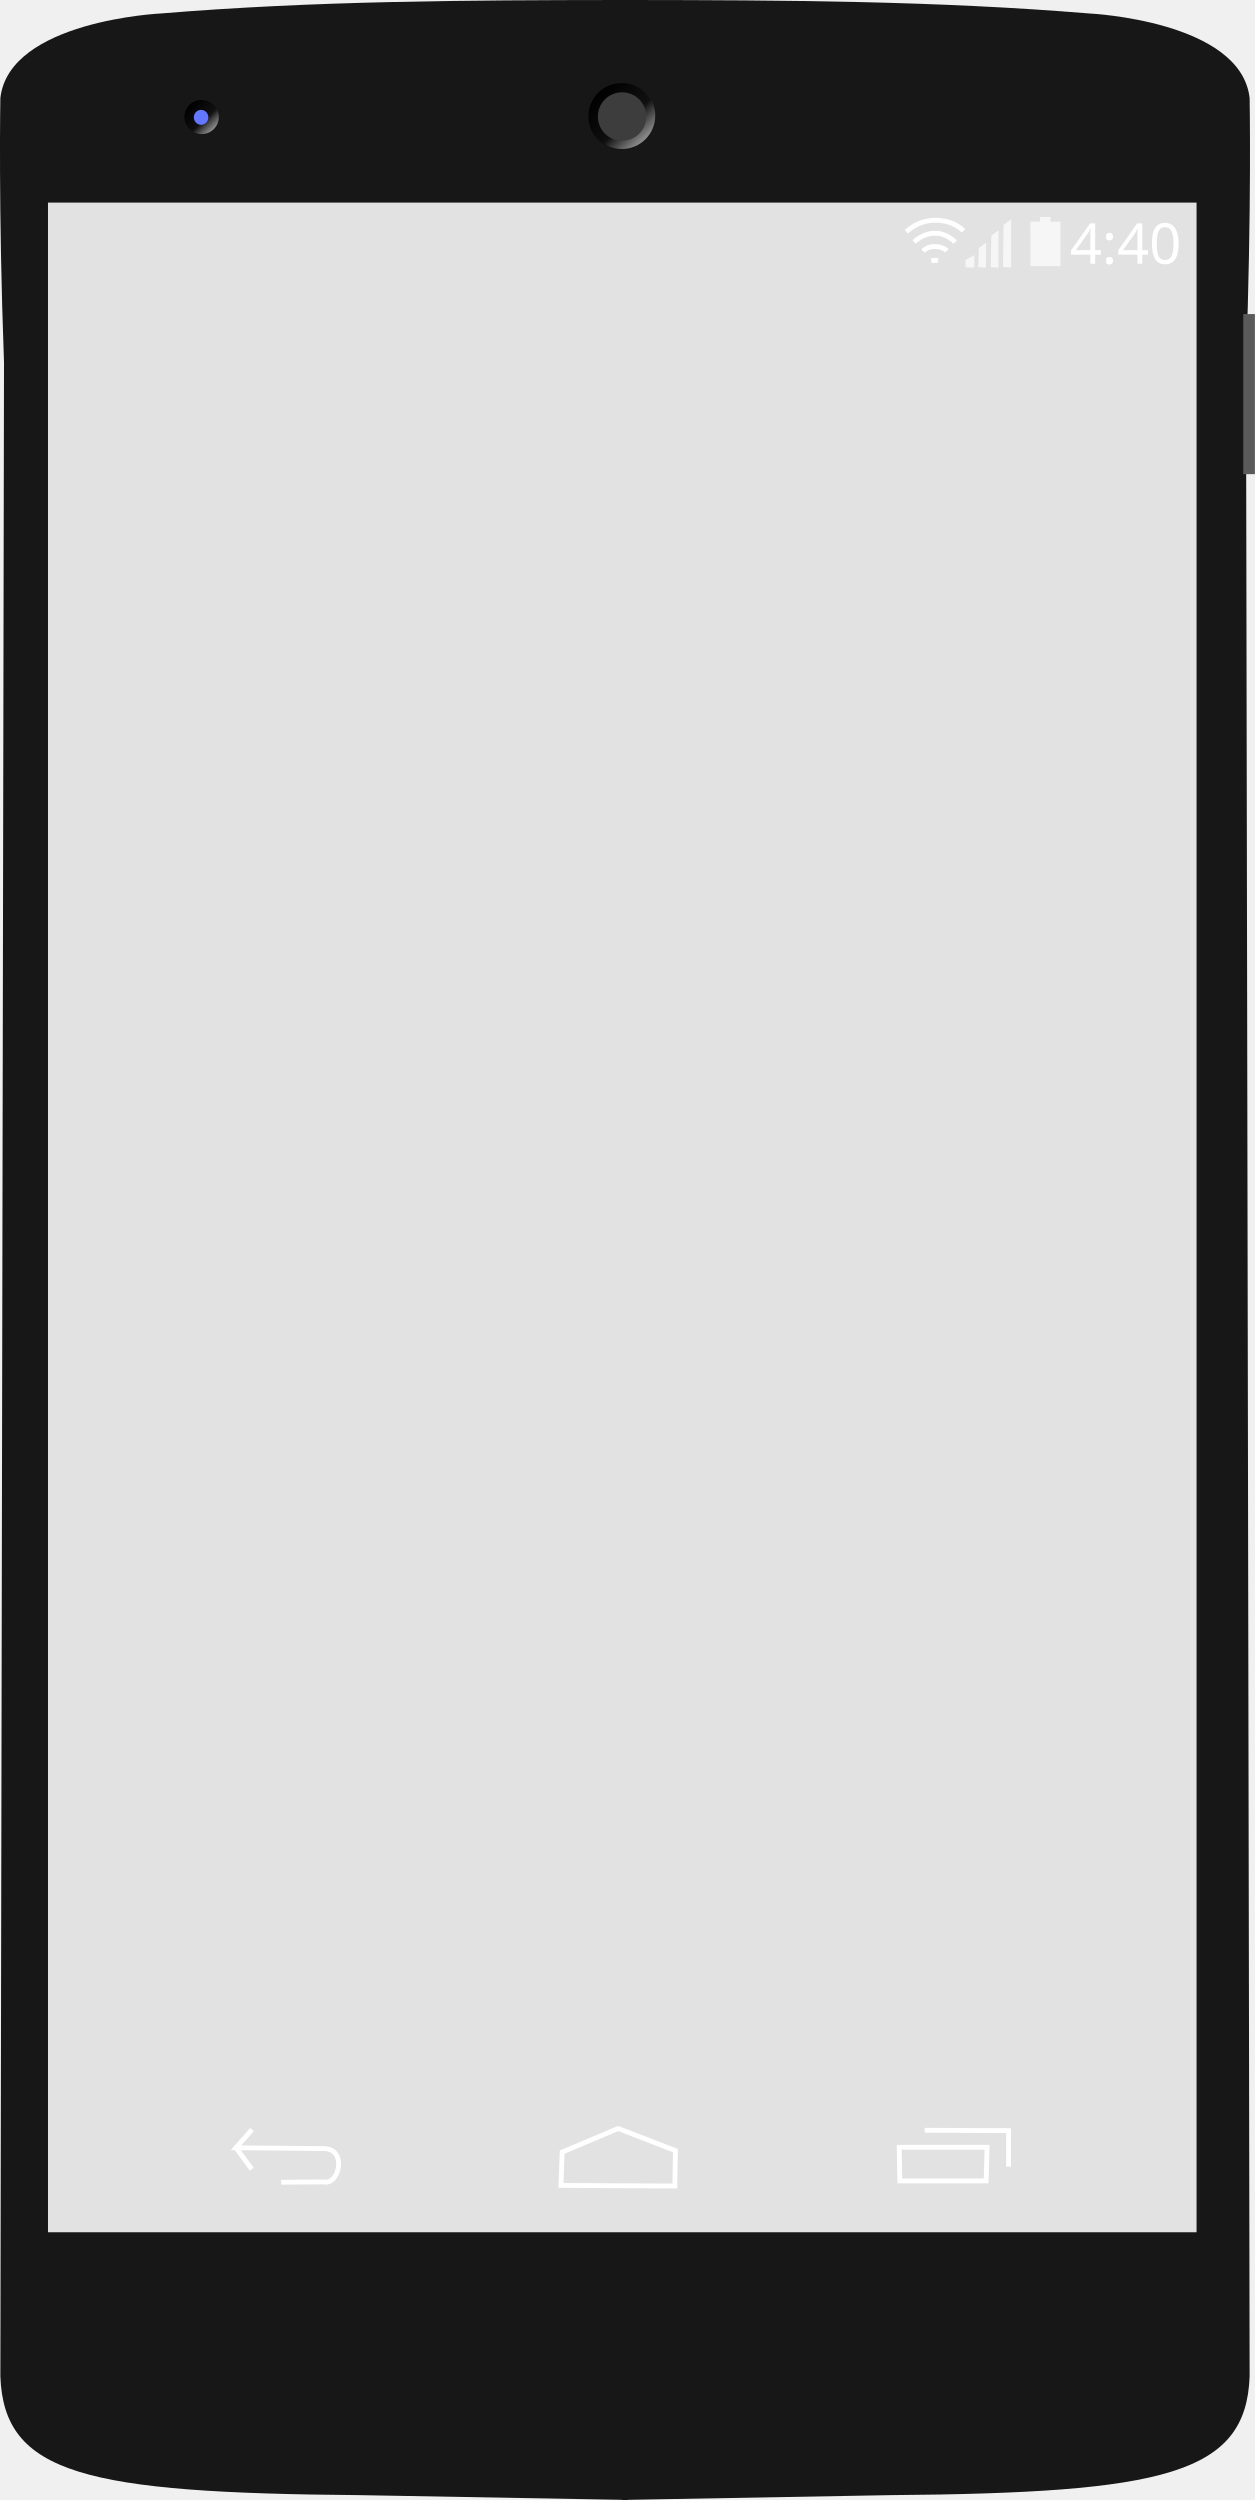
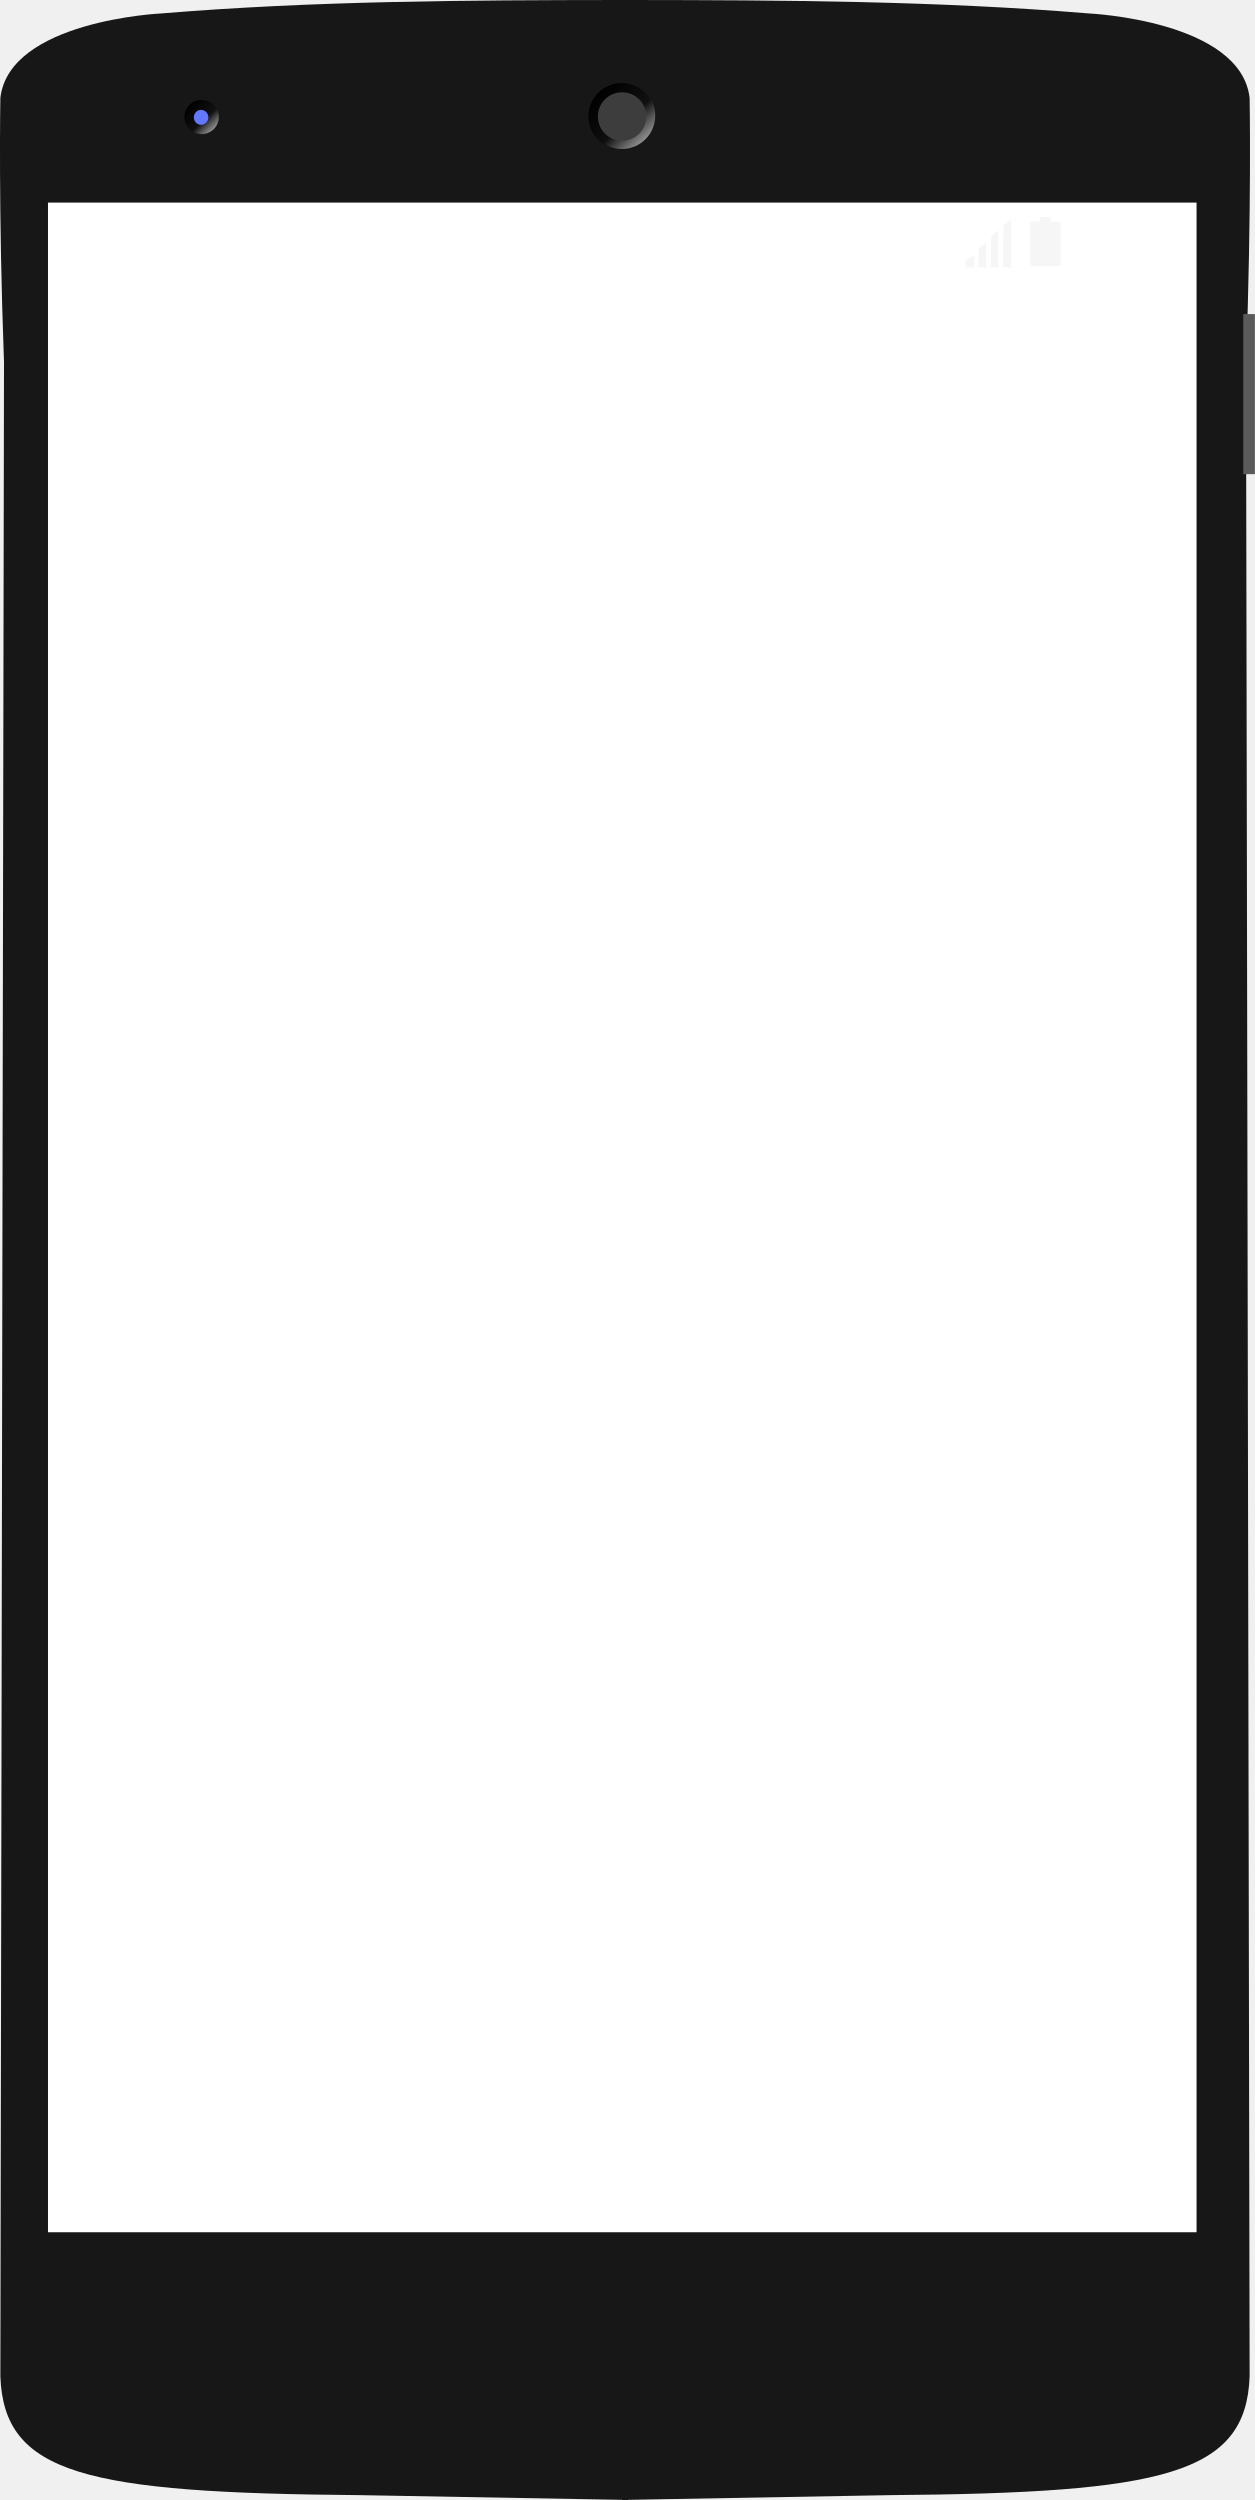
<svg xmlns="http://www.w3.org/2000/svg" xmlns:xlink="http://www.w3.org/1999/xlink" id="svg2" viewBox="0 0 69.08 137.61" version="1.1">
  <defs id="defs4">
    <linearGradient id="linearGradient4234">
      <stop id="stop4236" style="stop-color:#000000" offset="0" />
      <stop id="stop4238" style="stop-color:#000000;stop-opacity:0" offset="1" />
    </linearGradient>
    <linearGradient id="linearGradient4226">
      <stop id="stop4228" style="stop-color:#ffffff" offset="0" />
      <stop id="stop4230" style="stop-color:#ffffff;stop-opacity:0" offset="1" />
    </linearGradient>
    <linearGradient id="linearGradient4905" y2="-15.057" xlink:href="#linearGradient4234" gradientUnits="userSpaceOnUse" x2="406.56" y1="-23.048" x1="397.77" />
    <linearGradient id="linearGradient4907" y2="-15.548" xlink:href="#linearGradient4226" gradientUnits="userSpaceOnUse" x2="402.46" y1="-7.914" x1="409.55" />
  </defs>
  <g id="layer1" transform="translate(2.1423 -22.03)">
    <g id="g4881">
      <path id="path4093" d="m31.96 22.03c-8.419 0.011-16.836 0.046-25.255 0.742 0 0-8.341 0.395-8.827 4.651 0 0-0.116 6.018 0.2 14.545l-0.2 110.87c0.199 5.38 4.68 6.415 19.804 6.535l14.411 0.258v0.009h0.167 0.175v-0.009l14.403-0.258c15.124-0.119 19.605-1.154 19.804-6.535l-0.2-110.87c0.316-8.527 0.2-14.545 0.2-14.545-0.486-4.256-8.819-4.651-8.819-4.651-8.42-0.696-16.844-0.731-25.264-0.742-0.2-0-0.4 0-0.6 0z" style="fill:#171717" />
-       <rect id="rect4254" style="fill:#e2e2e2" height="111.72" width="63.222" y="33.182" x=".499" />
+       <rect id="rect4254" style="fill:#ffffff" height="111.72" width="63.222" y="33.182" x=".499" />
      <path id="path4222" style="color:#000000;fill:url(#linearGradient4905)" d="m406.56-15.057c0 3.809-3.088 6.897-6.897 6.897s-6.897-3.088-6.897-6.897 3.088-6.897 6.897-6.897 6.897 3.088 6.897 6.897z" transform="matrix(.26672 0 0 .26672 -74.513 32.456)" />
      <path id="path4224" style="color:#000000;fill:url(#linearGradient4907)" d="m406.56-15.057c0 3.809-3.088 6.897-6.897 6.897s-6.897-3.088-6.897-6.897 3.088-6.897 6.897-6.897 6.897 3.088 6.897 6.897z" transform="matrix(.26672 0 0 .26672 -74.513 32.409)" />
      <path id="path4242" style="color:#000000;fill:url(#linearGradient4905)" d="m406.56-15.057c0 3.809-3.088 6.897-6.897 6.897s-6.897-3.088-6.897-6.897 3.088-6.897 6.897-6.897 6.897 3.088 6.897 6.897z" transform="matrix(.13636 0 0 .13636 -45.549 30.524)" />
      <path id="path4244" style="color:#000000;fill:url(#linearGradient4907)" d="m406.56-15.057c0 3.809-3.088 6.897-6.897 6.897s-6.897-3.088-6.897-6.897 3.088-6.897 6.897-6.897 6.897 3.088 6.897 6.897z" transform="matrix(.13636 0 0 .13636 -45.536 30.523)" />
      <path id="path4250" style="color:#000000;fill:#6378ff" d="m314.55-14.789c0 0.851-0.67 1.54-1.496 1.54-0.826 0-1.496-0.69-1.496-1.54 0-0.851 0.67-1.54 1.496-1.54 0.826 0 1.496 0.69 1.496 1.54z" transform="matrix(.26672 0 0 .26672 -74.572 32.433)" />
      <path id="path4256" d="m66.612 39.318v8.811" style="stroke:#5a5a5a;stroke-width:.64;fill:none" />
      <path id="path4450" style="color:#000000;fill:#3d3d3d" d="m403.69-14.583c0 2.641-1.735 4.781-3.875 4.781s-3.875-2.141-3.875-4.781 1.735-4.781 3.875-4.781 3.875 2.141 3.875 4.781z" transform="matrix(.34416 0 0 .27892 -105.5 32.511)" />
      <path id="path4471" style="stroke:#ffffff;stroke-width:.267px;fill:none" d="m48.755 139.29 4.618 0.017v1.984m-6.018-1.067h4.834l-0.05 1.85h-4.751zm-18.62 2.1 6.268 0.033 0.033-1.95-3.151-1.217-3.084 1.3zm-17.881-2.069 0.861 1.177m0.017-2.184-0.885 1.003 4.852 0.047c1.294 0.018 0.814 2.046-0.017 1.834l-2.35 0.017">
        </path>
      <path id="path4478" d="m49.122 36.386c0.214-0.042 0.253-0.033 0.367 0" style="stroke:#ffffff;stroke-width:.267px;fill:none" />
      <path id="path4478-3" d="m48.664 35.853c0.339-0.358 1.011-0.317 1.317-0.017" style="stroke:#ffffff;stroke-width:.267px;fill:none" />
      <path id="path4478-3-0" d="m48.172 35.347c0.739-0.65 1.611-0.633 2.259 0.008" style="stroke:#ffffff;stroke-width:.267px;fill:none" />
      <path id="path4478-3-0-7" d="m47.751 34.788c0.922-0.892 2.412-0.783 3.142-0.05" style="stroke:#ffffff;stroke-width:.267px;fill:none" />
      <path id="path4542" d="m51.006 36.753-0.008-0.4 0.492-0.283-0.008 0.683z" style="fill:#f6f6f6" />
      <path id="path4544" d="m51.706 36.736 0.033-1.058 0.392-0.292v1.375z" style="fill:#f6f6f6" />
      <path id="path4546" style="fill:#f6f6f6" d="m52.394 36.736 0.033-1.738 0.392-0.292v2.055z" />
      <path id="path4561" d="m53.065 36.732 0.035-2.33 0.415-0.292v2.646z" style="fill:#f6f6f6" />
      <path id="path4563" d="m54.582 36.678h1.65v-2.442h-0.55v-0.258h-0.575v0.25h-0.533z" style="fill:#f6f6f6" />
      <text id="text4565" style="font-size:3.087px;font-family:Sans;fill:#ffffff;letter-spacing:0px;line-height:100%;word-spacing:0px" y="36.544" x="57.526" xml:space="preserve">
        <tspan id="tspan4567" style="font-size:3.087px;font-family:Sans;fill:#ffffff;line-height:100%;word-spacing:0px" dx="-0.776 -0.267 -0.379" y="36.544" x="57.526">4:40</tspan>
      </text>
    </g>
  </g>
</svg>
